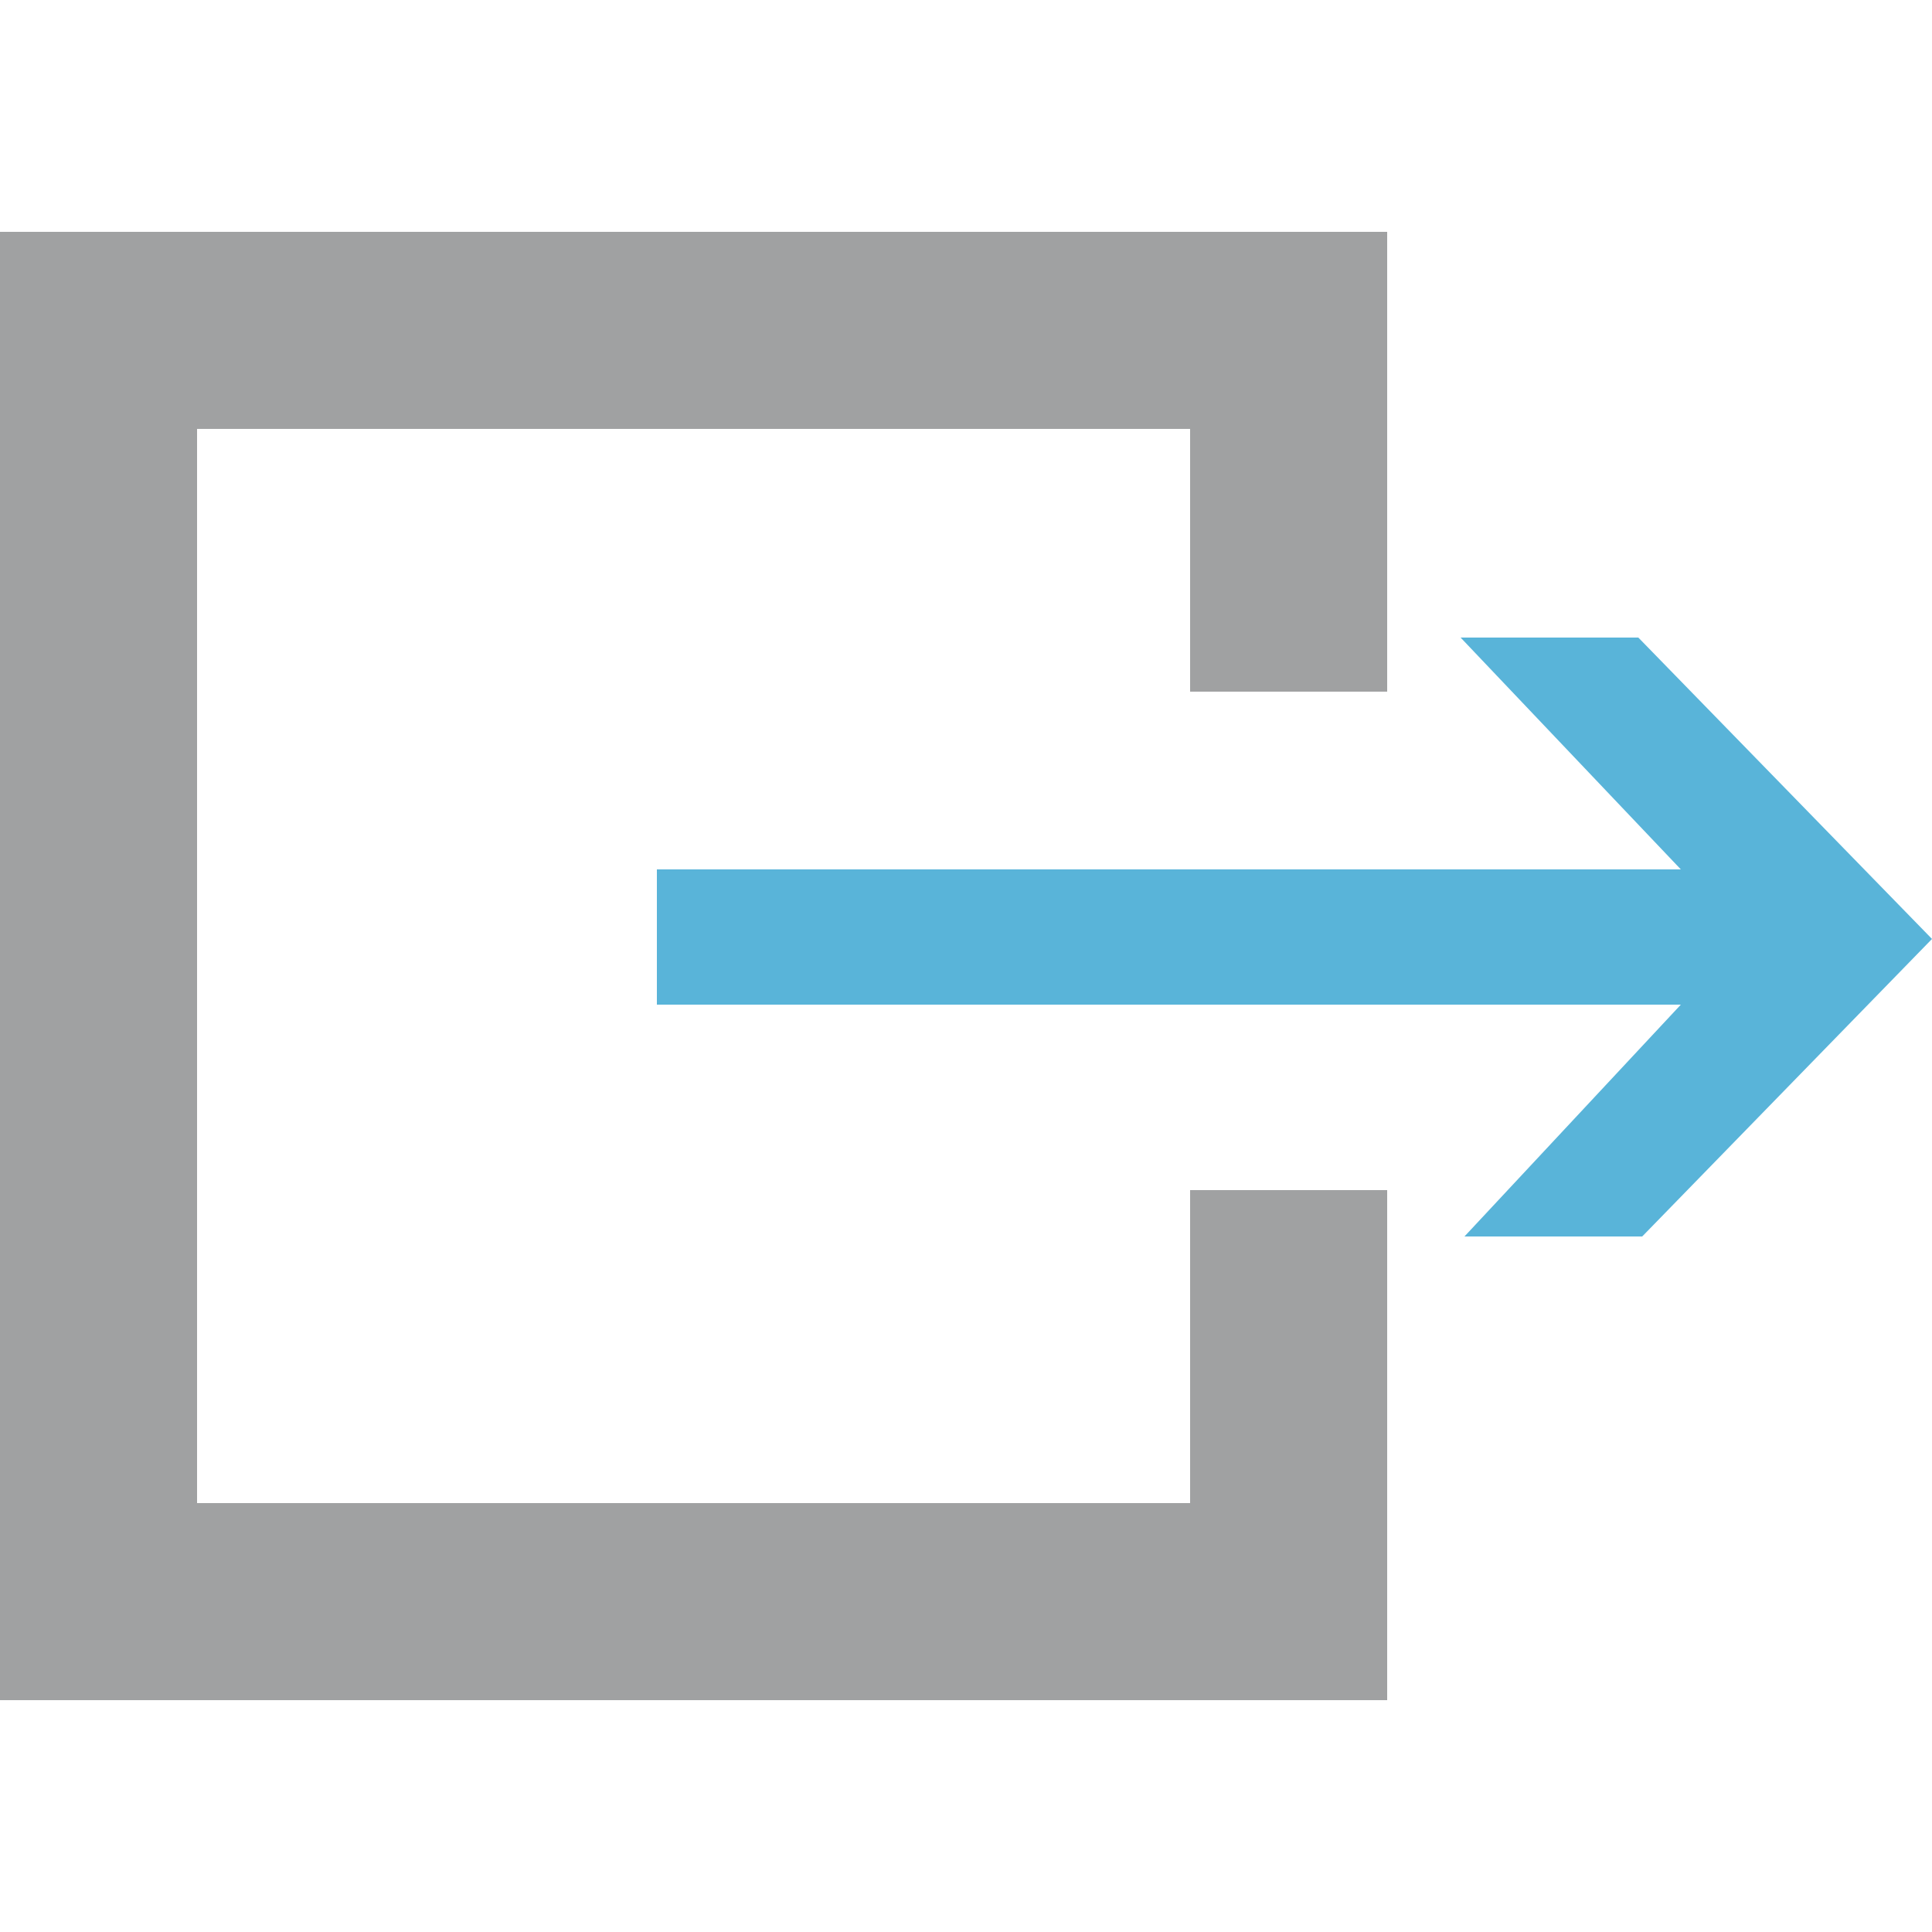
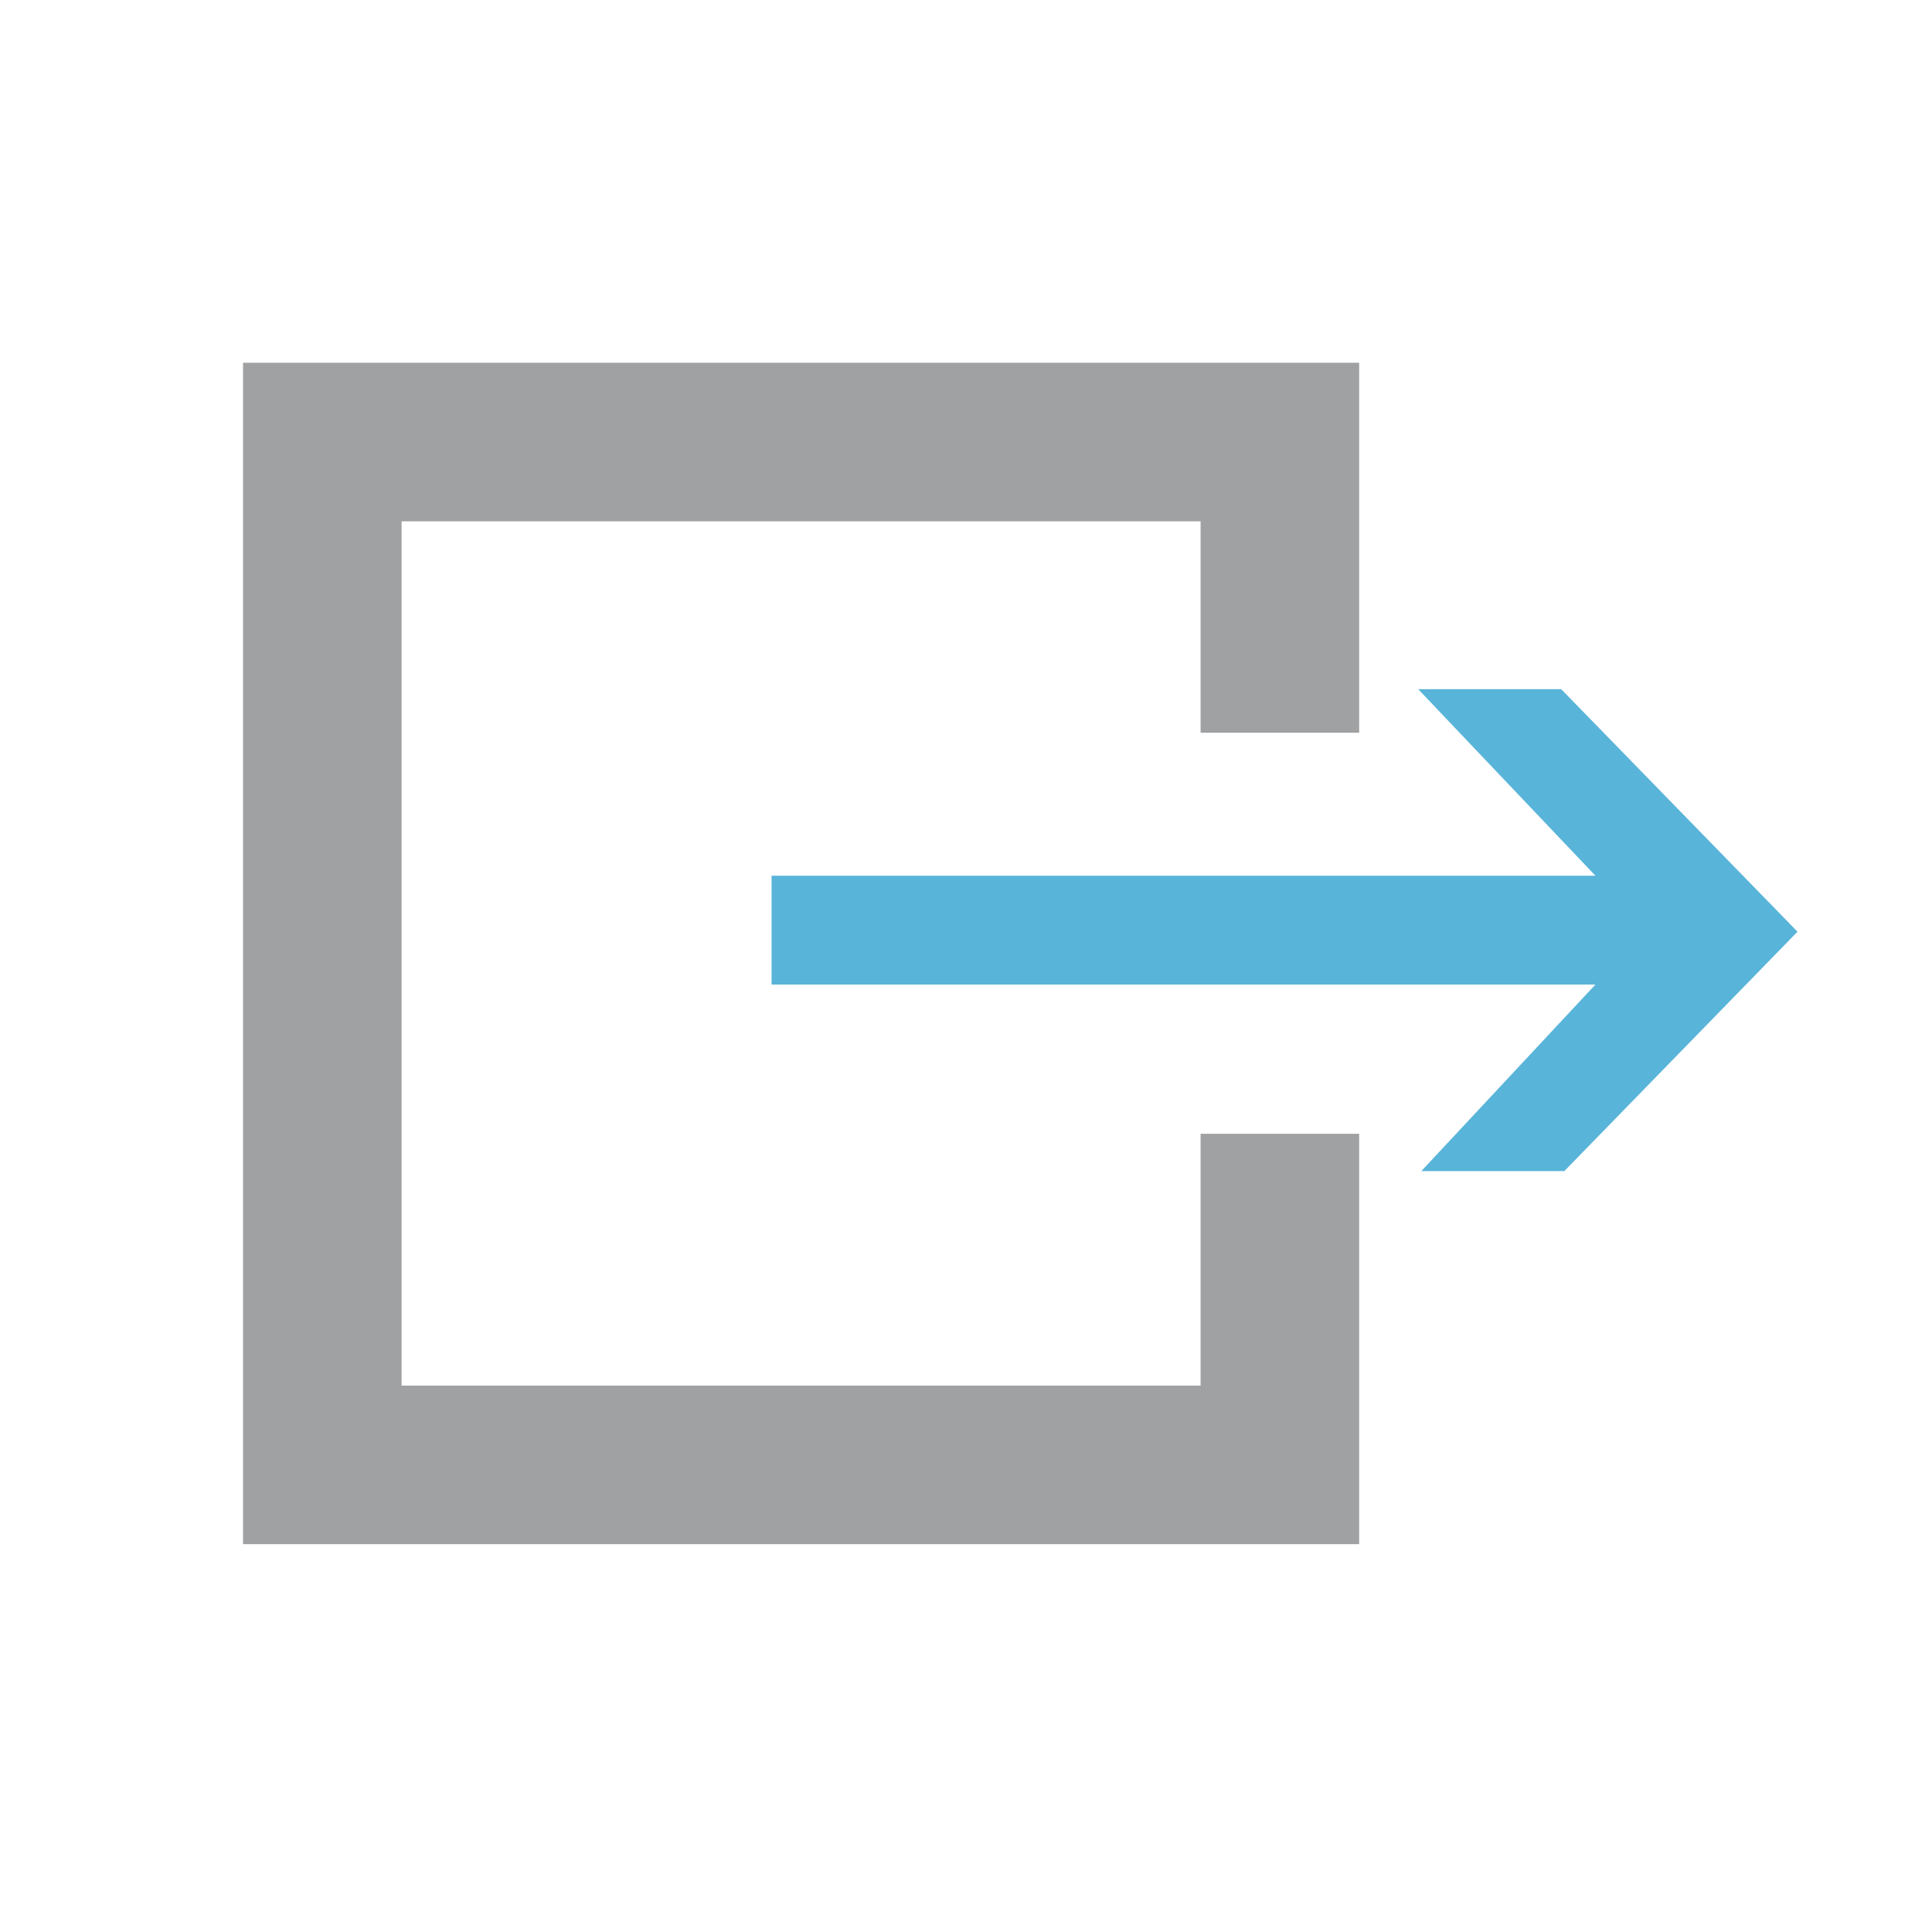
- <svg xmlns="http://www.w3.org/2000/svg" version="1.1" id="Layer_1" x="0px" y="0px" viewBox="0 0 50 50" enable-background="new 0 0 50 50" xml:space="preserve">
-   <polygon fill="#59B4D9" points="43.5,22.5 37.8,16.5 42.4,16.5 50,24.3 42.5,32 37.9,32 43.5,26 17,26 17,22.5 " />
-   <polygon fill="#A0A1A2" points="5.1,11.1 30.8,11.1 30.8,17.9 35.9,17.9 35.9,6 0,6 0,44 35.9,44 35.9,30.8 30.8,30.8 30.8,38.9   5.1,38.9 " />
+ <svg xmlns="http://www.w3.org/2000/svg" version="1.1" id="Layer_1" x="0px" y="0px" viewBox="0 0 32 32" enable-background="new 0 0 50 50" xml:space="preserve" width="32" height="32">
+   <defs id="defs9" />
+   <polygon points="43.5,26 17,26 17,22.5 43.5,22.5 37.8,16.5 42.4,16.5 50,24.3 42.5,32 37.9,32 " id="polygon2" style="fill:#59b4d9" transform="matrix(0.514942,0,0,0.514942,4.025424,2.918823)" />
+   <polygon points="0,44 35.9,44 35.9,30.8 30.8,30.8 30.8,38.9 5.1,38.9 5.1,11.1 30.8,11.1 30.8,17.9 35.9,17.9 35.9,6 0,6 " id="polygon4" style="fill:#a0a1a2" transform="matrix(0.514942,0,0,0.514942,4.025424,2.918823)" />
</svg>
